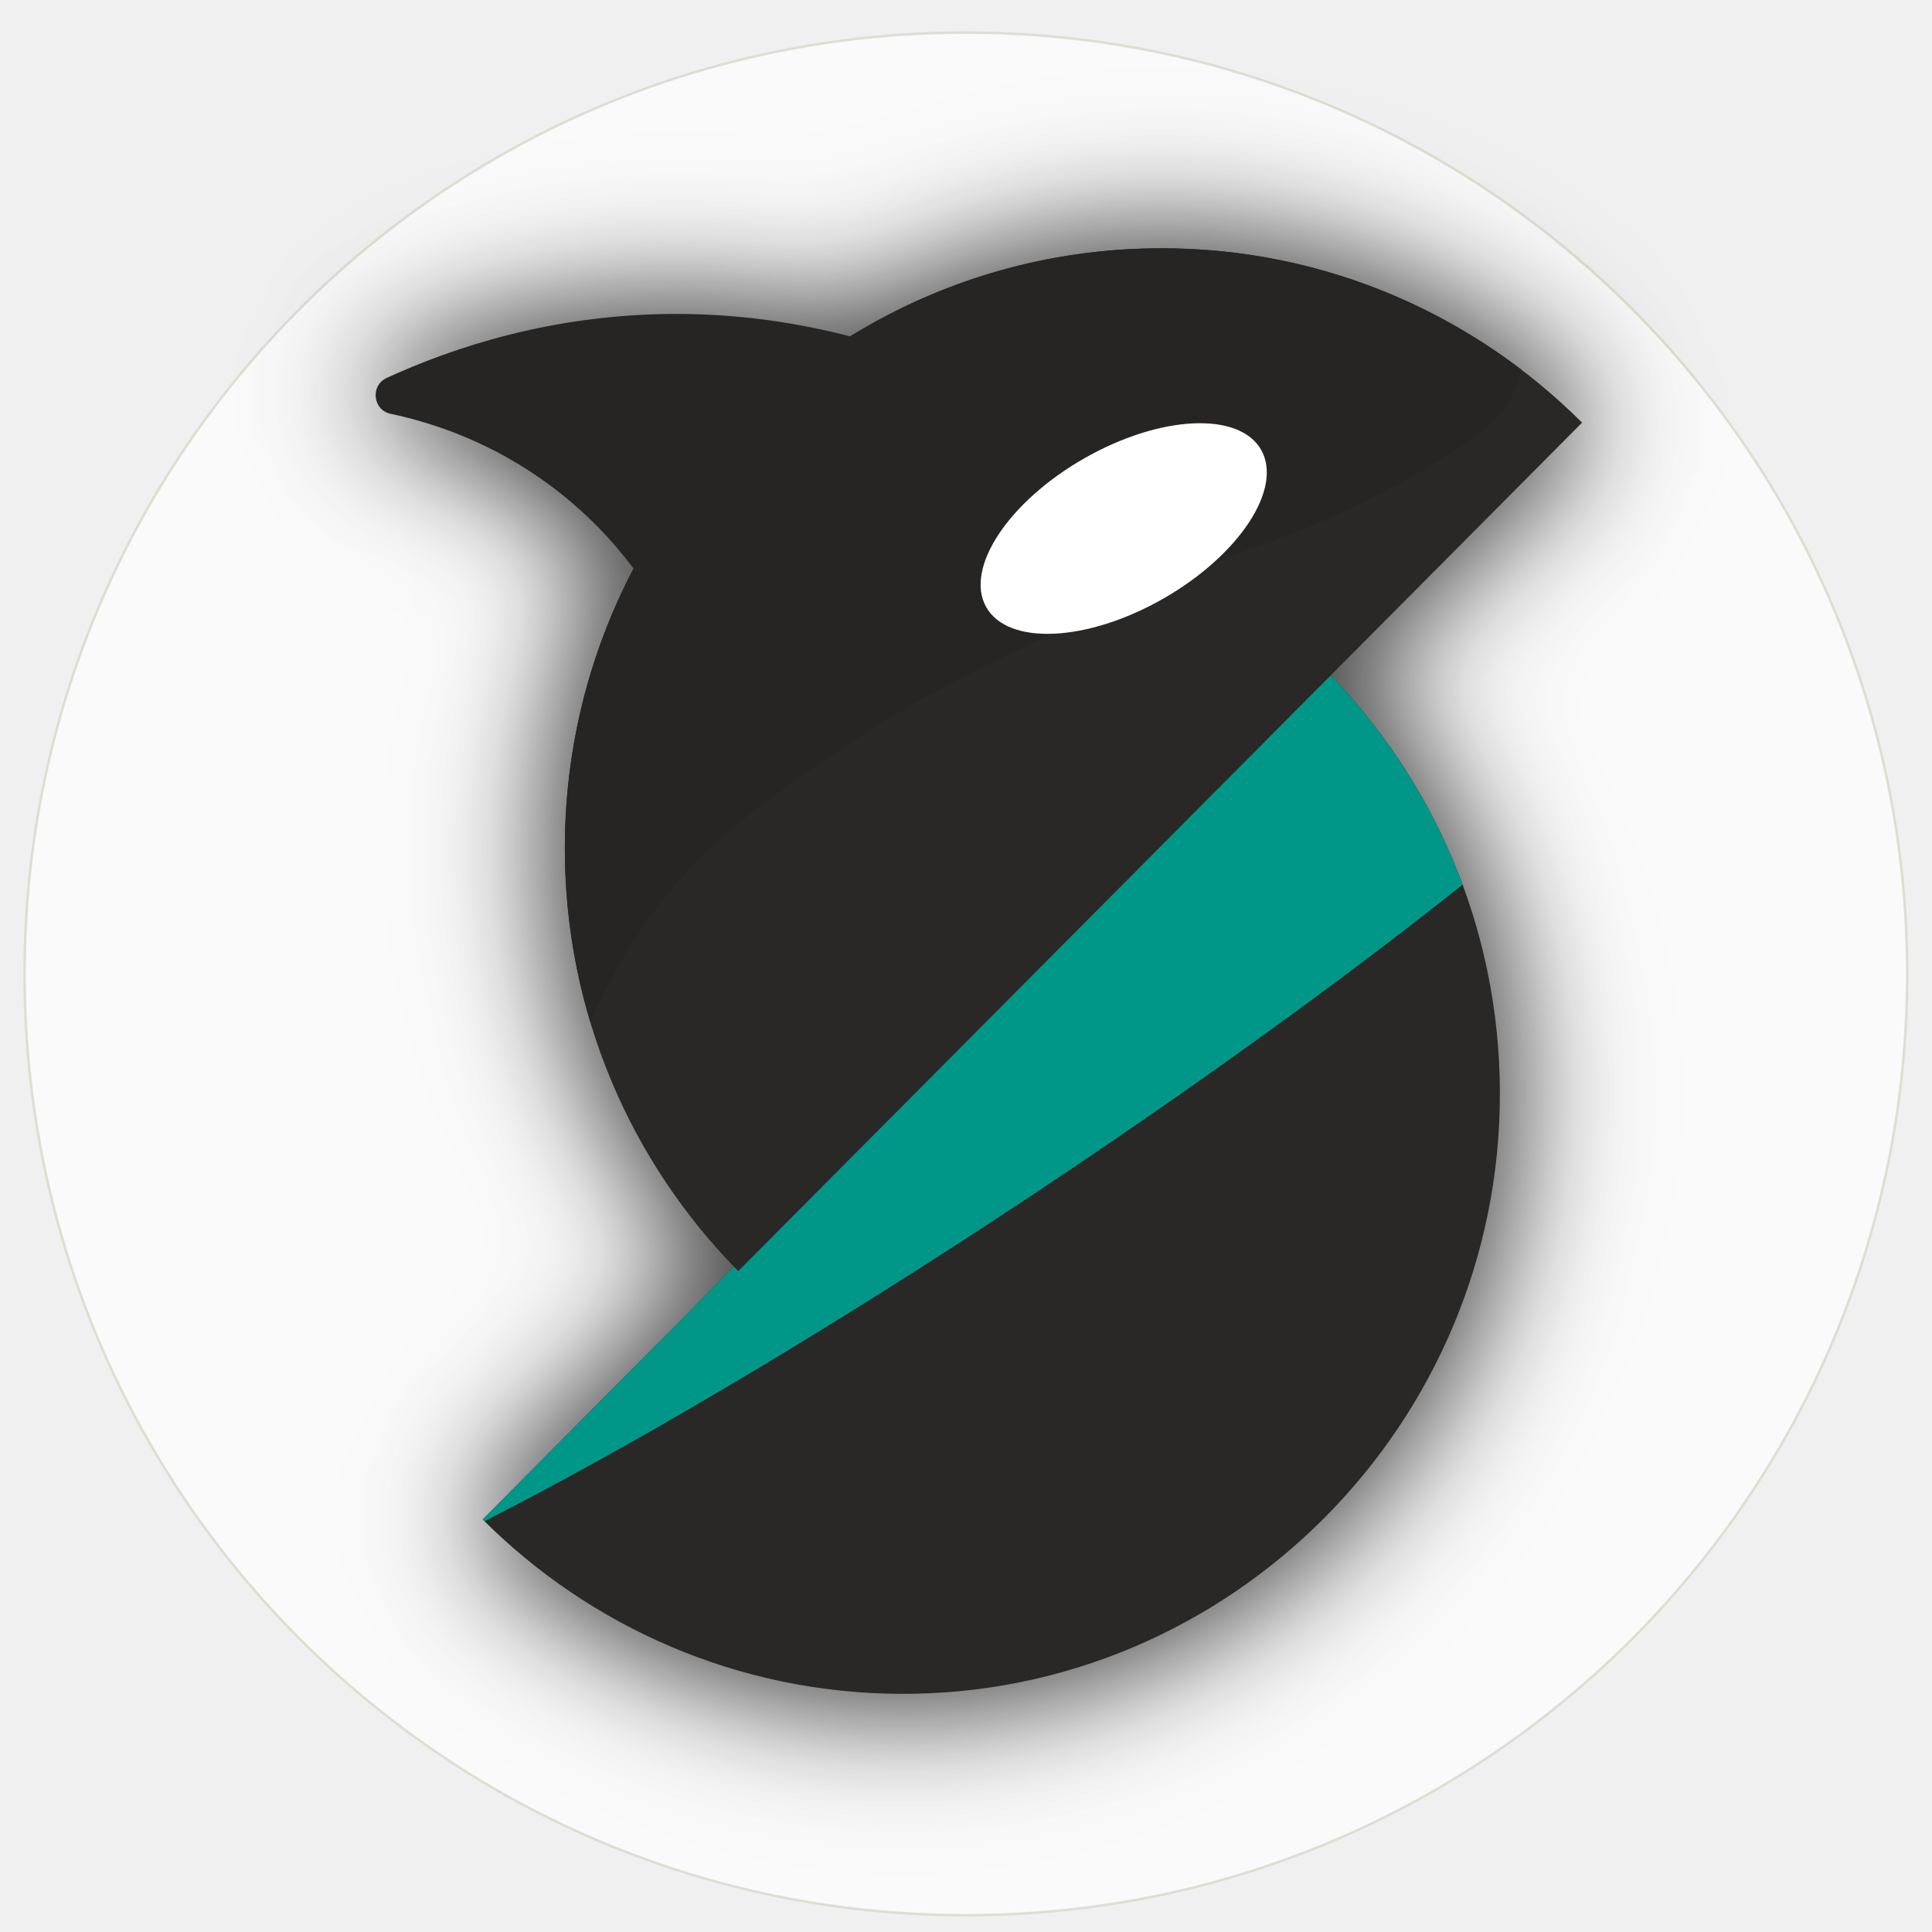
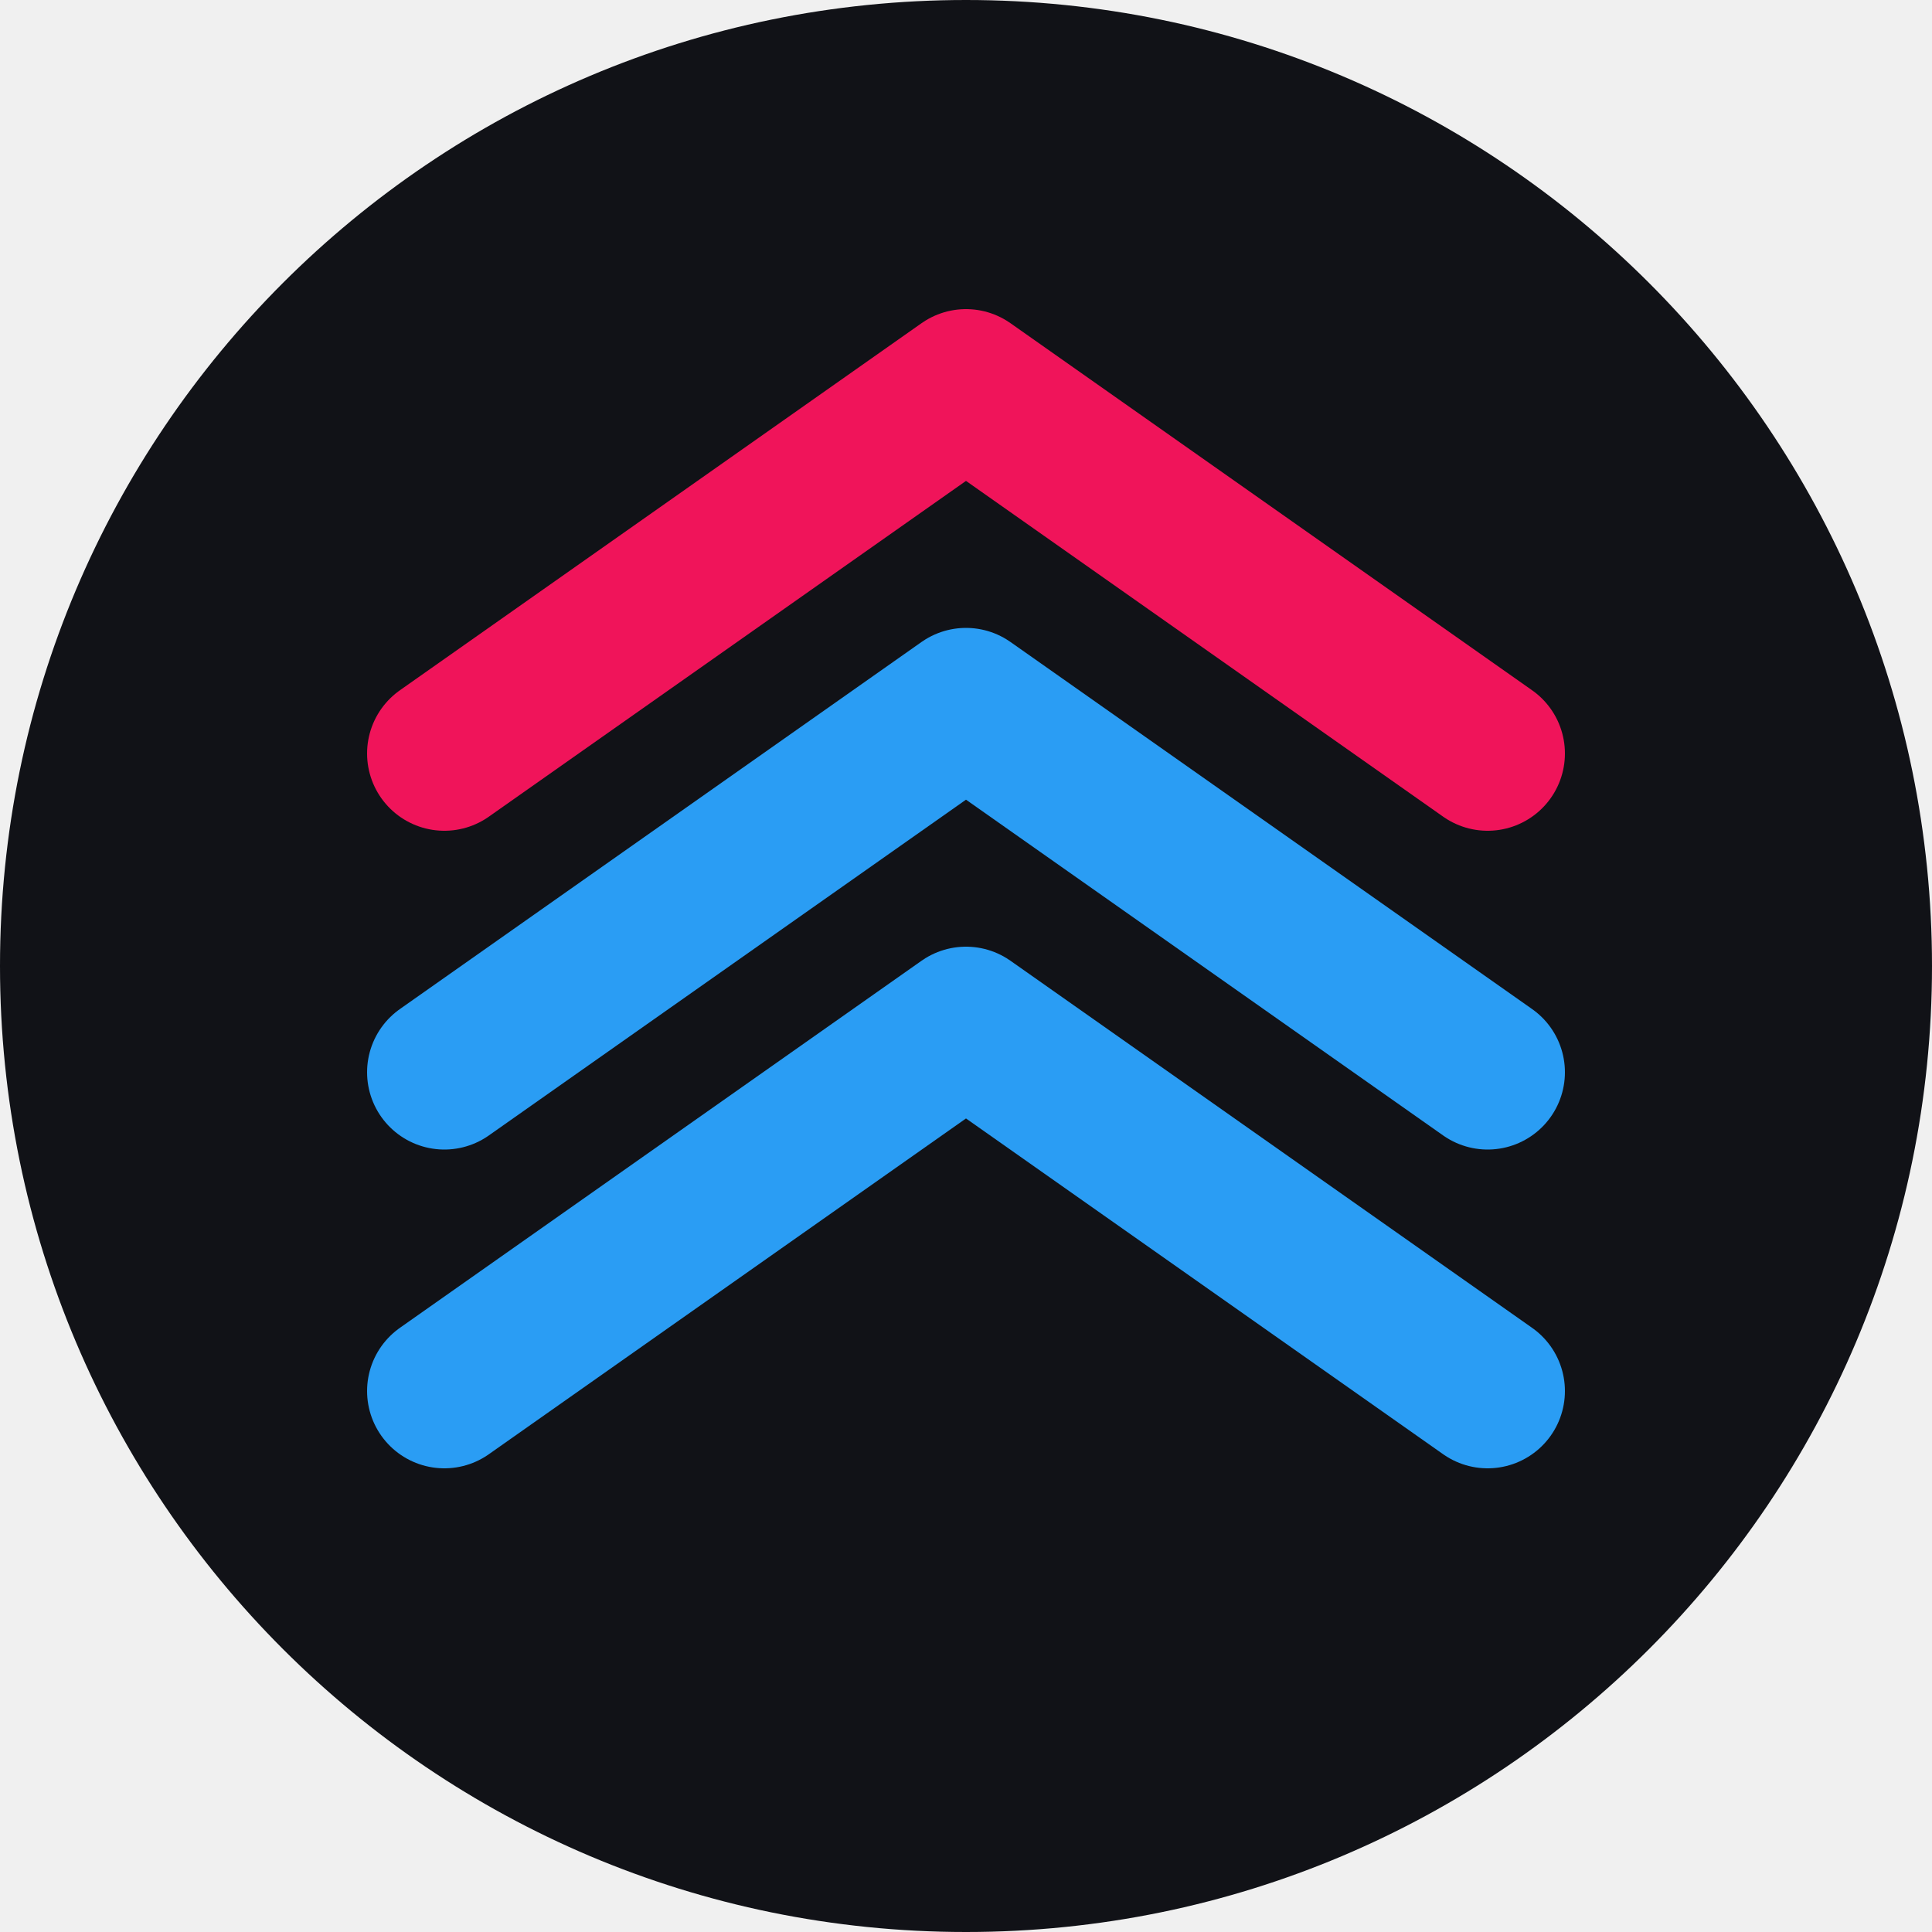
- <svg xmlns="http://www.w3.org/2000/svg" xmlns:xlink="http://www.w3.org/1999/xlink" version="1.1" id="svg2" width="1024" height="1024" viewBox="0 0 1280 1280">
-   <defs id="defs6">
-     <linearGradient id="linearGradient4731">
-       <stop style="stop-color:#000000;stop-opacity:1;" offset="0" id="stop4727" />
-       <stop style="stop-color:#000000;stop-opacity:0;" offset="1" id="stop4729" />
-     </linearGradient>
-     <linearGradient id="linearGradient3247">
-       <stop style="stop-color:#9c1a1a;stop-opacity:1;" offset="0" id="stop3245" />
-     </linearGradient>
-     <linearGradient id="linearGradient3241">
-       <stop style="stop-color:#f9f9f9;stop-opacity:0.7;" offset="0" id="stop3239" />
-     </linearGradient>
-     <clipPath clipPathUnits="userSpaceOnUse" id="clipPath16">
-       <path d="M 0,792 H 612 V 0 H 0 Z" id="path14" />
-     </clipPath>
-     <radialGradient xlink:href="#linearGradient4731" id="radialGradient4733" cx="306.272" cy="387.852" fx="306.272" fy="387.852" r="299.729" gradientTransform="matrix(1,0,0,1.198245,0,-76.88981)" gradientUnits="userSpaceOnUse" />
-     <filter style="color-interpolation-filters:sRGB;" id="filter5943" x="-0.241" y="-0.197" width="1.483" height="1.394">
-       <feFlood flood-opacity="0.498" flood-color="rgb(0,0,0)" result="flood" id="feFlood5933" />
-       <feComposite in="flood" in2="SourceGraphic" operator="in" result="composite1" id="feComposite5935" />
-       <feGaussianBlur in="composite1" stdDeviation="30.53" result="blur" id="feGaussianBlur5937" />
-       <feOffset dx="0" dy="0" result="offset" id="feOffset5939" />
-       <feComposite in="SourceGraphic" in2="offset" operator="over" result="fbSourceGraphic" id="feComposite5941" />
-       <feColorMatrix result="fbSourceGraphicAlpha" in="fbSourceGraphic" values="0 0 0 -1 0 0 0 0 -1 0 0 0 0 -1 0 0 0 0 1 0" id="feColorMatrix5945" />
-       <feFlood id="feFlood5947" flood-opacity="0.498" flood-color="rgb(0,0,0)" result="flood" in="fbSourceGraphic" />
-       <feComposite in2="fbSourceGraphic" id="feComposite5949" in="flood" operator="in" result="composite1" />
-       <feGaussianBlur id="feGaussianBlur5951" in="composite1" stdDeviation="30.53" result="blur" />
-       <feOffset id="feOffset5953" dx="0" dy="0" result="offset" />
-       <feComposite in2="offset" id="feComposite5955" in="fbSourceGraphic" operator="over" result="composite2" />
-     </filter>
-   </defs>
-   <g id="layer1" transform="matrix(0.9989575,0,0,0.9979921,-0.933722,0.06231743)" style="display:inline;fill:none">
-     <ellipse style="fill:#fafafa;fill-opacity:1;fill-rule:evenodd;stroke:#d7d4c3;stroke-width:1.657;stroke-opacity:0.718" id="path713" cx="641.534" cy="646.471" rx="624.273" ry="624.877" />
-   </g>
-   <g id="g8" transform="matrix(1.333333,0,0,-1.333333,0,1056)" style="display:inline">
-     <g id="g10" transform="translate(180.1153,-78.36576)" style="filter:url(#filter5943)">
-       <g id="g3273" transform="translate(-7.954949,-26.51651)" style="display:inline;opacity:0.285;mix-blend-mode:overlay;fill-opacity:1;fill:url(#radialGradient4733)">
-         <g id="g3271" clip-path="url(#clipPath16)" style="fill-opacity:1;fill:url(#radialGradient4733)">
-           <g id="g3253" transform="translate(59.7287,115.3517)" style="fill-opacity:1;fill:url(#radialGradient4733)">
-             <path d="m 0,0 c 53.332,-53.285 126.698,-86.317 207.744,-86.646 164.049,-0.664 298.355,134.38 297.699,299.337 -0.324,81.496 -33.176,155.271 -86.17,208.899 z" style="fill:url(#radialGradient4733);fill-opacity:1;fill-rule:nonzero;stroke:none" id="path3251" />
-           </g>
-           <g id="g3257" transform="translate(479.0017,536.9419)" style="fill-opacity:1;fill:url(#radialGradient4733)">
-             <path d="m 0,0 -419.273,-421.59 c 0.298,-0.298 0.606,-0.587 0.906,-0.884 146.894,74.925 348.023,206.579 486.003,316.297 C 52.756,-65.97 29.506,-29.859 0,0" style="fill:url(#radialGradient4733);fill-opacity:1;fill-rule:nonzero;stroke:none" id="path3255" />
-           </g>
-           <g id="g3261" transform="translate(397.0372,747)" style="fill-opacity:1;fill:url(#radialGradient4733)">
-             <path d="m 0,0 c -163.742,0 -296.482,-133.473 -296.482,-298.121 0,-81.979 32.915,-156.223 86.172,-210.117 l 419.273,421.59 C 155.364,-33.096 81.529,0 0,0" style="fill:url(#radialGradient4733);fill-opacity:1;fill-rule:nonzero;stroke:none" id="path3259" />
-           </g>
-           <g id="g3265" transform="translate(397.0372,747)" style="fill-opacity:1;fill:url(#radialGradient4733)">
-             <path d="m 0,0 c -56.714,0 -109.702,-16.022 -154.751,-43.796 -24.127,6.312 -54.061,11.37 -88.437,11.157 -59.938,-0.372 -108.713,-16.603 -141.822,-31.784 -8.218,-3.768 -6.898,-15.967 1.941,-17.829 21.801,-4.593 50.498,-14.324 78.883,-35.28 17.931,-13.238 31.574,-27.883 41.856,-41.597 -21.794,-41.504 -34.152,-88.793 -34.152,-138.992 0,-29.952 4.412,-58.865 12.586,-86.137 12.54,27.79 25.699,46.391 29.916,52.184 27.229,37.41 56.015,56.883 98.542,85.651 31.328,21.193 74.856,46.047 199.916,97.449 0,0 39.121,11.017 91.587,42.212 20.912,12.433 36.823,24.17 41.863,42.526 0.355,1.293 0.677,2.57 0.973,3.83 C 129.175,-22.506 67.208,0 0,0" style="fill:url(#radialGradient4733);fill-opacity:1;fill-rule:nonzero;stroke:none" id="path3263" />
-           </g>
-           <g id="g3269" transform="translate(446.5563,646.8041)" style="fill-opacity:1;fill:url(#radialGradient4733)">
-             <path d="m 0,0 c 10.875,-19.229 -10.891,-52.305 -48.616,-73.879 -37.725,-21.573 -77.124,-23.474 -88,-4.245 -10.875,19.229 10.891,52.305 48.617,73.879 C -50.274,17.328 -10.875,19.229 0,0" style="fill:url(#radialGradient4733);fill-opacity:1;fill-rule:nonzero;stroke:none" id="path3267" />
-           </g>
-         </g>
-       </g>
-       <g id="g12" clip-path="url(#clipPath16)">
-         <g id="g18" transform="translate(59.7287,115.3517)">
-           <path d="m 0,0 c 53.332,-53.285 126.698,-86.317 207.744,-86.646 164.049,-0.664 298.355,134.38 297.699,299.337 -0.324,81.496 -33.176,155.271 -86.17,208.899 z" style="fill:#292826;fill-opacity:1;fill-rule:nonzero;stroke:none" id="path20" />
-         </g>
-         <g id="g22" transform="translate(479.0017,536.9419)">
-           <path d="m 0,0 -419.273,-421.59 c 0.298,-0.298 0.606,-0.587 0.906,-0.884 146.894,74.925 348.023,206.579 486.003,316.297 C 52.756,-65.97 29.506,-29.859 0,0" style="fill:#009789;fill-opacity:1;fill-rule:nonzero;stroke:none" id="path24" />
-         </g>
-         <g id="g26" transform="translate(397.0372,747)">
-           <path d="m 0,0 c -163.742,0 -296.482,-133.473 -296.482,-298.121 0,-81.979 32.915,-156.223 86.172,-210.117 l 419.273,421.59 C 155.364,-33.096 81.529,0 0,0" style="fill:#292826;fill-opacity:1;fill-rule:nonzero;stroke:none" id="path28" />
-         </g>
-         <g id="g30" transform="translate(397.0372,747)">
-           <path d="m 0,0 c -56.714,0 -109.702,-16.022 -154.751,-43.796 -24.127,6.312 -54.061,11.37 -88.437,11.157 -59.938,-0.372 -108.713,-16.603 -141.822,-31.784 -8.218,-3.768 -6.898,-15.967 1.941,-17.829 21.801,-4.593 50.498,-14.324 78.883,-35.28 17.931,-13.238 31.574,-27.883 41.856,-41.597 -21.794,-41.504 -34.152,-88.793 -34.152,-138.992 0,-29.952 4.412,-58.865 12.586,-86.137 12.54,27.79 25.699,46.391 29.916,52.184 27.229,37.41 56.015,56.883 98.542,85.651 31.328,21.193 74.856,46.047 199.916,97.449 0,0 39.121,11.017 91.587,42.212 20.912,12.433 36.823,24.17 41.863,42.526 0.355,1.293 0.677,2.57 0.973,3.83 C 129.175,-22.506 67.208,0 0,0" style="fill:#262523;fill-opacity:1;fill-rule:nonzero;stroke:none" id="path32" />
-         </g>
-         <g id="g34" transform="translate(446.5563,646.8041)">
-           <path d="m 0,0 c 10.875,-19.229 -10.891,-52.305 -48.616,-73.879 -37.725,-21.573 -77.124,-23.474 -88,-4.245 -10.875,19.229 10.891,52.305 48.617,73.879 C -50.274,17.328 -10.875,19.229 0,0" style="fill:#ffffff;fill-opacity:1;fill-rule:nonzero;stroke:none" id="path36" />
-         </g>
-       </g>
-     </g>
-   </g>
+ <svg xmlns="http://www.w3.org/2000/svg" width="1024" height="1024" viewBox="0 0 1024 1024">
+   <rect x="0" y="0" width="1024" height="1024" rx="512.00" fill="#111217" />
+   <polyline points="235.52,399.36 512.00,204.80 788.48,399.36" fill="none" stroke="#F0145A" stroke-width="81.92" stroke-linecap="round" stroke-linejoin="round" />
+   <polyline points="235.52,568.32 512.00,373.76 788.48,568.32" fill="none" stroke="#2A9DF4" stroke-width="81.92" stroke-linecap="round" stroke-linejoin="round" />
+   <polyline points="235.52,737.28 512.00,542.72 788.48,737.28" fill="none" stroke="#2A9DF4" stroke-width="81.92" stroke-linecap="round" stroke-linejoin="round" />
</svg>
